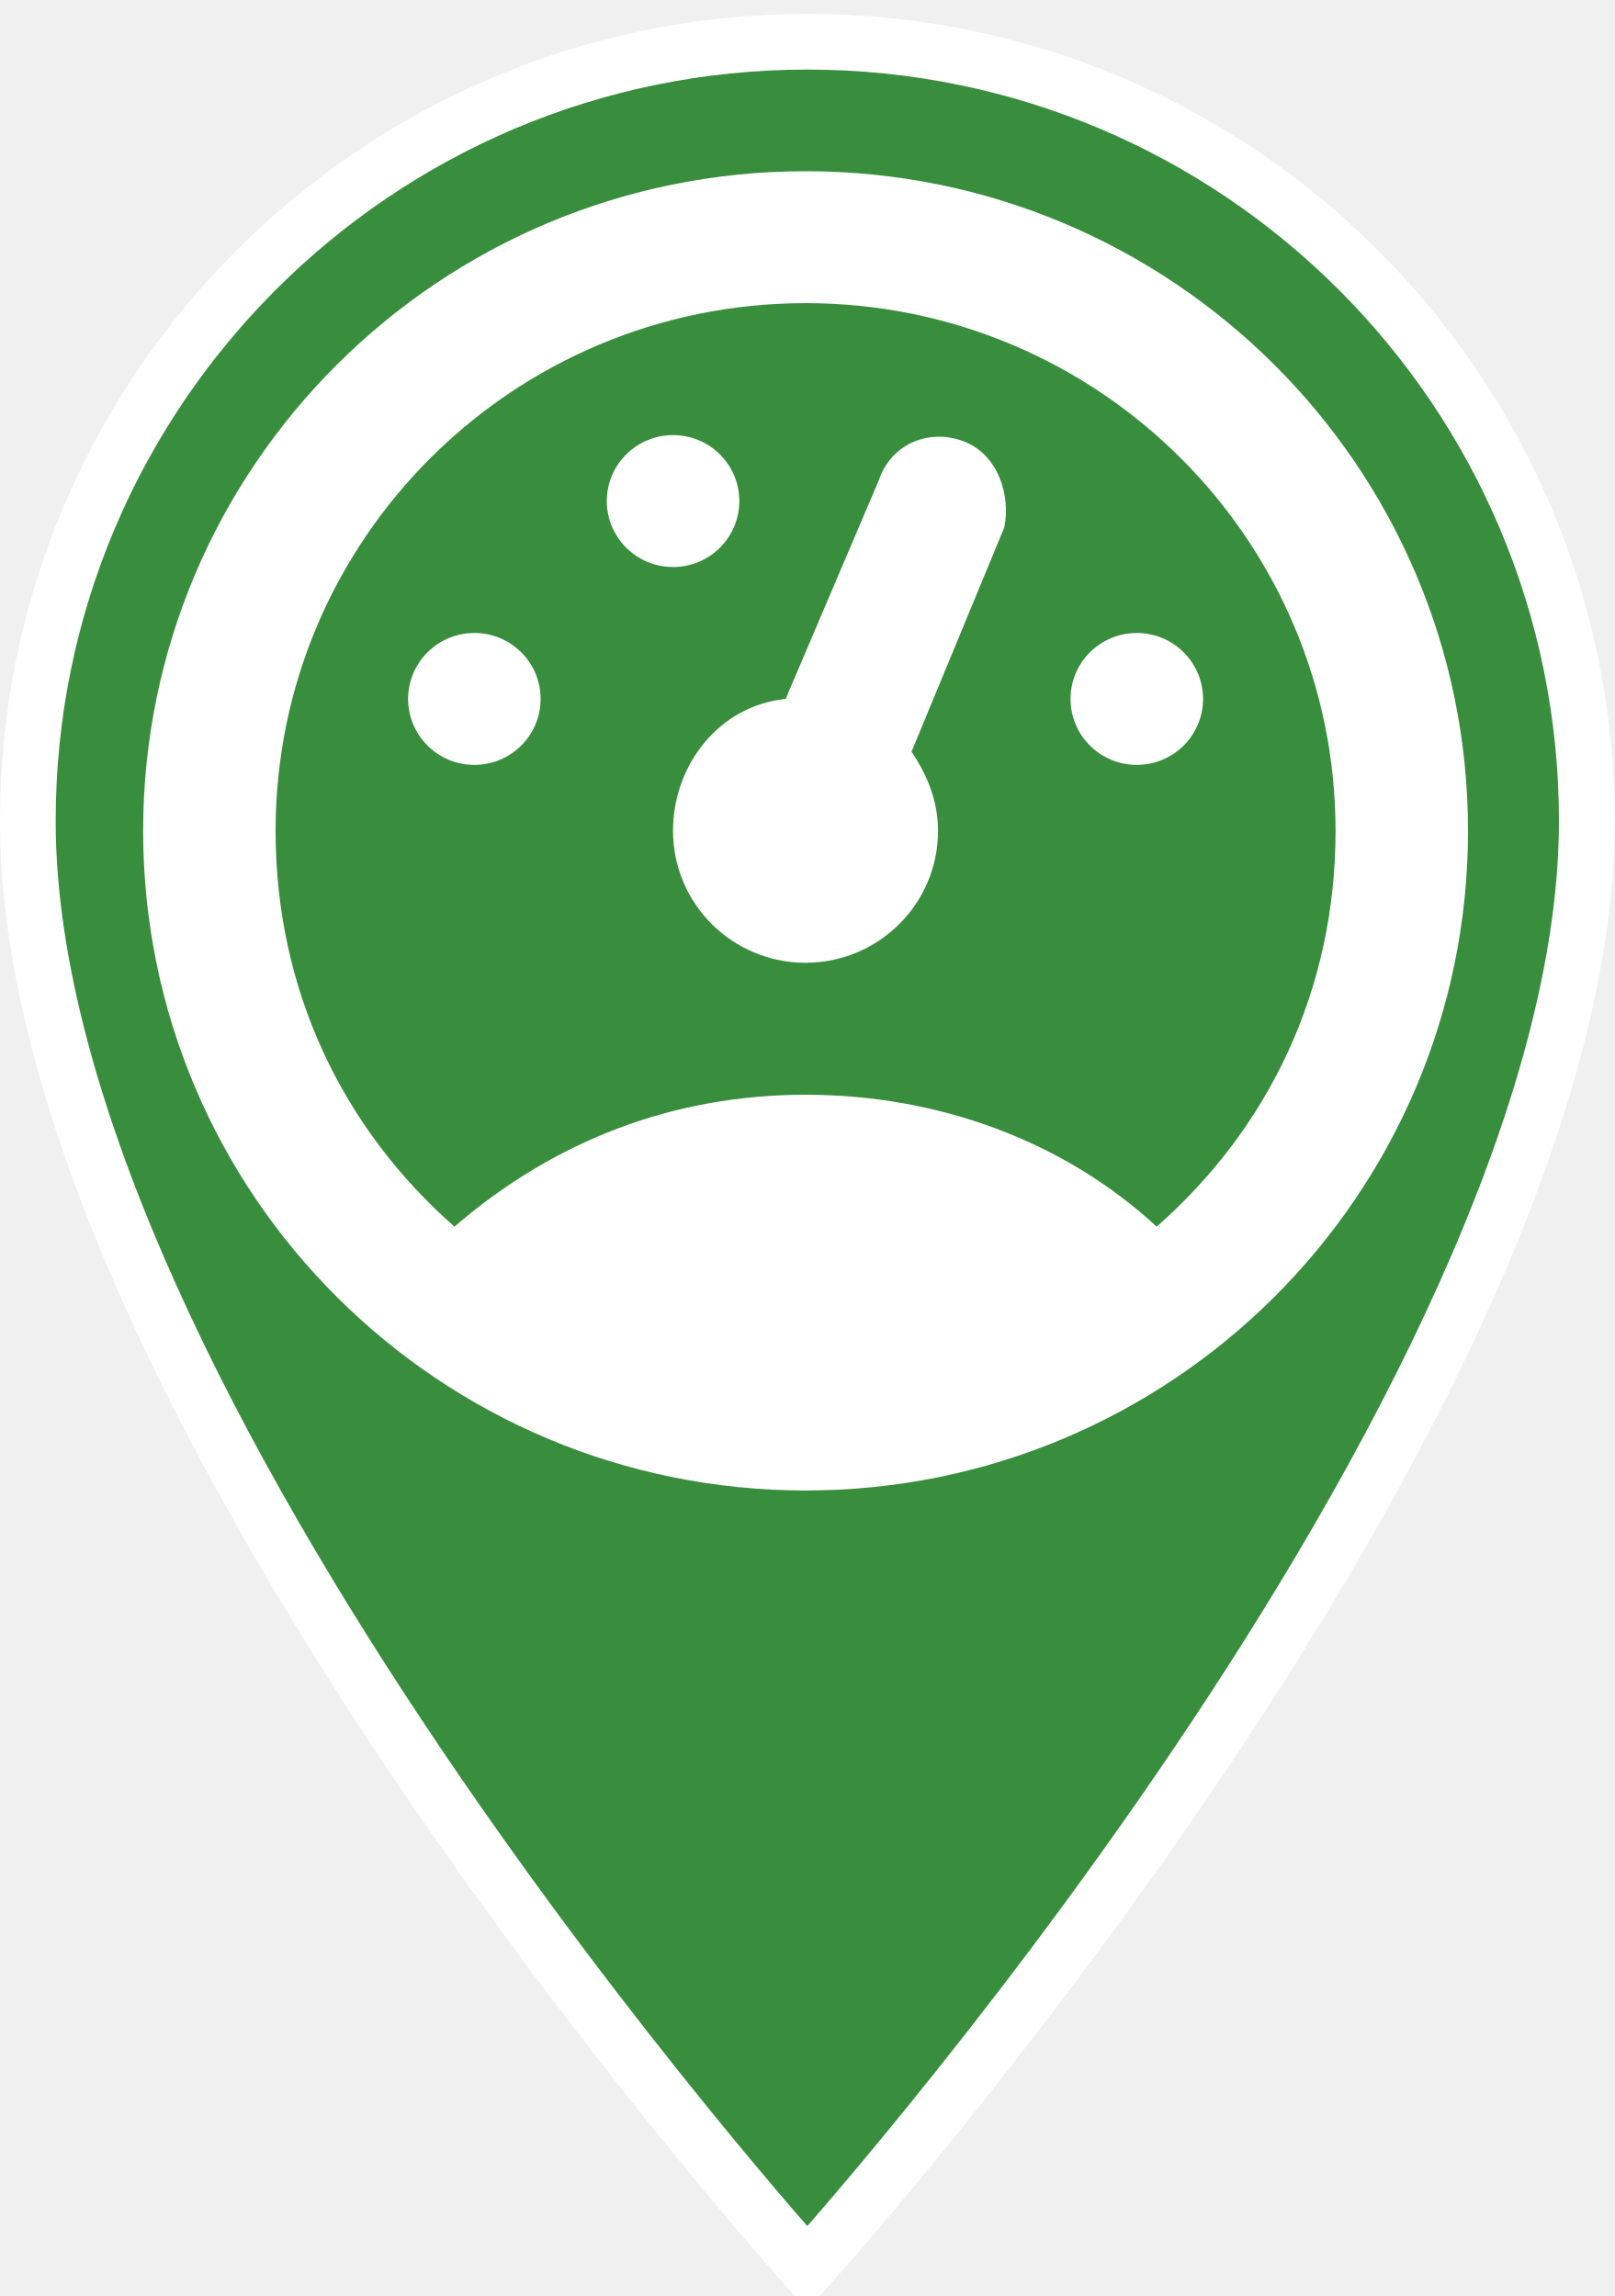
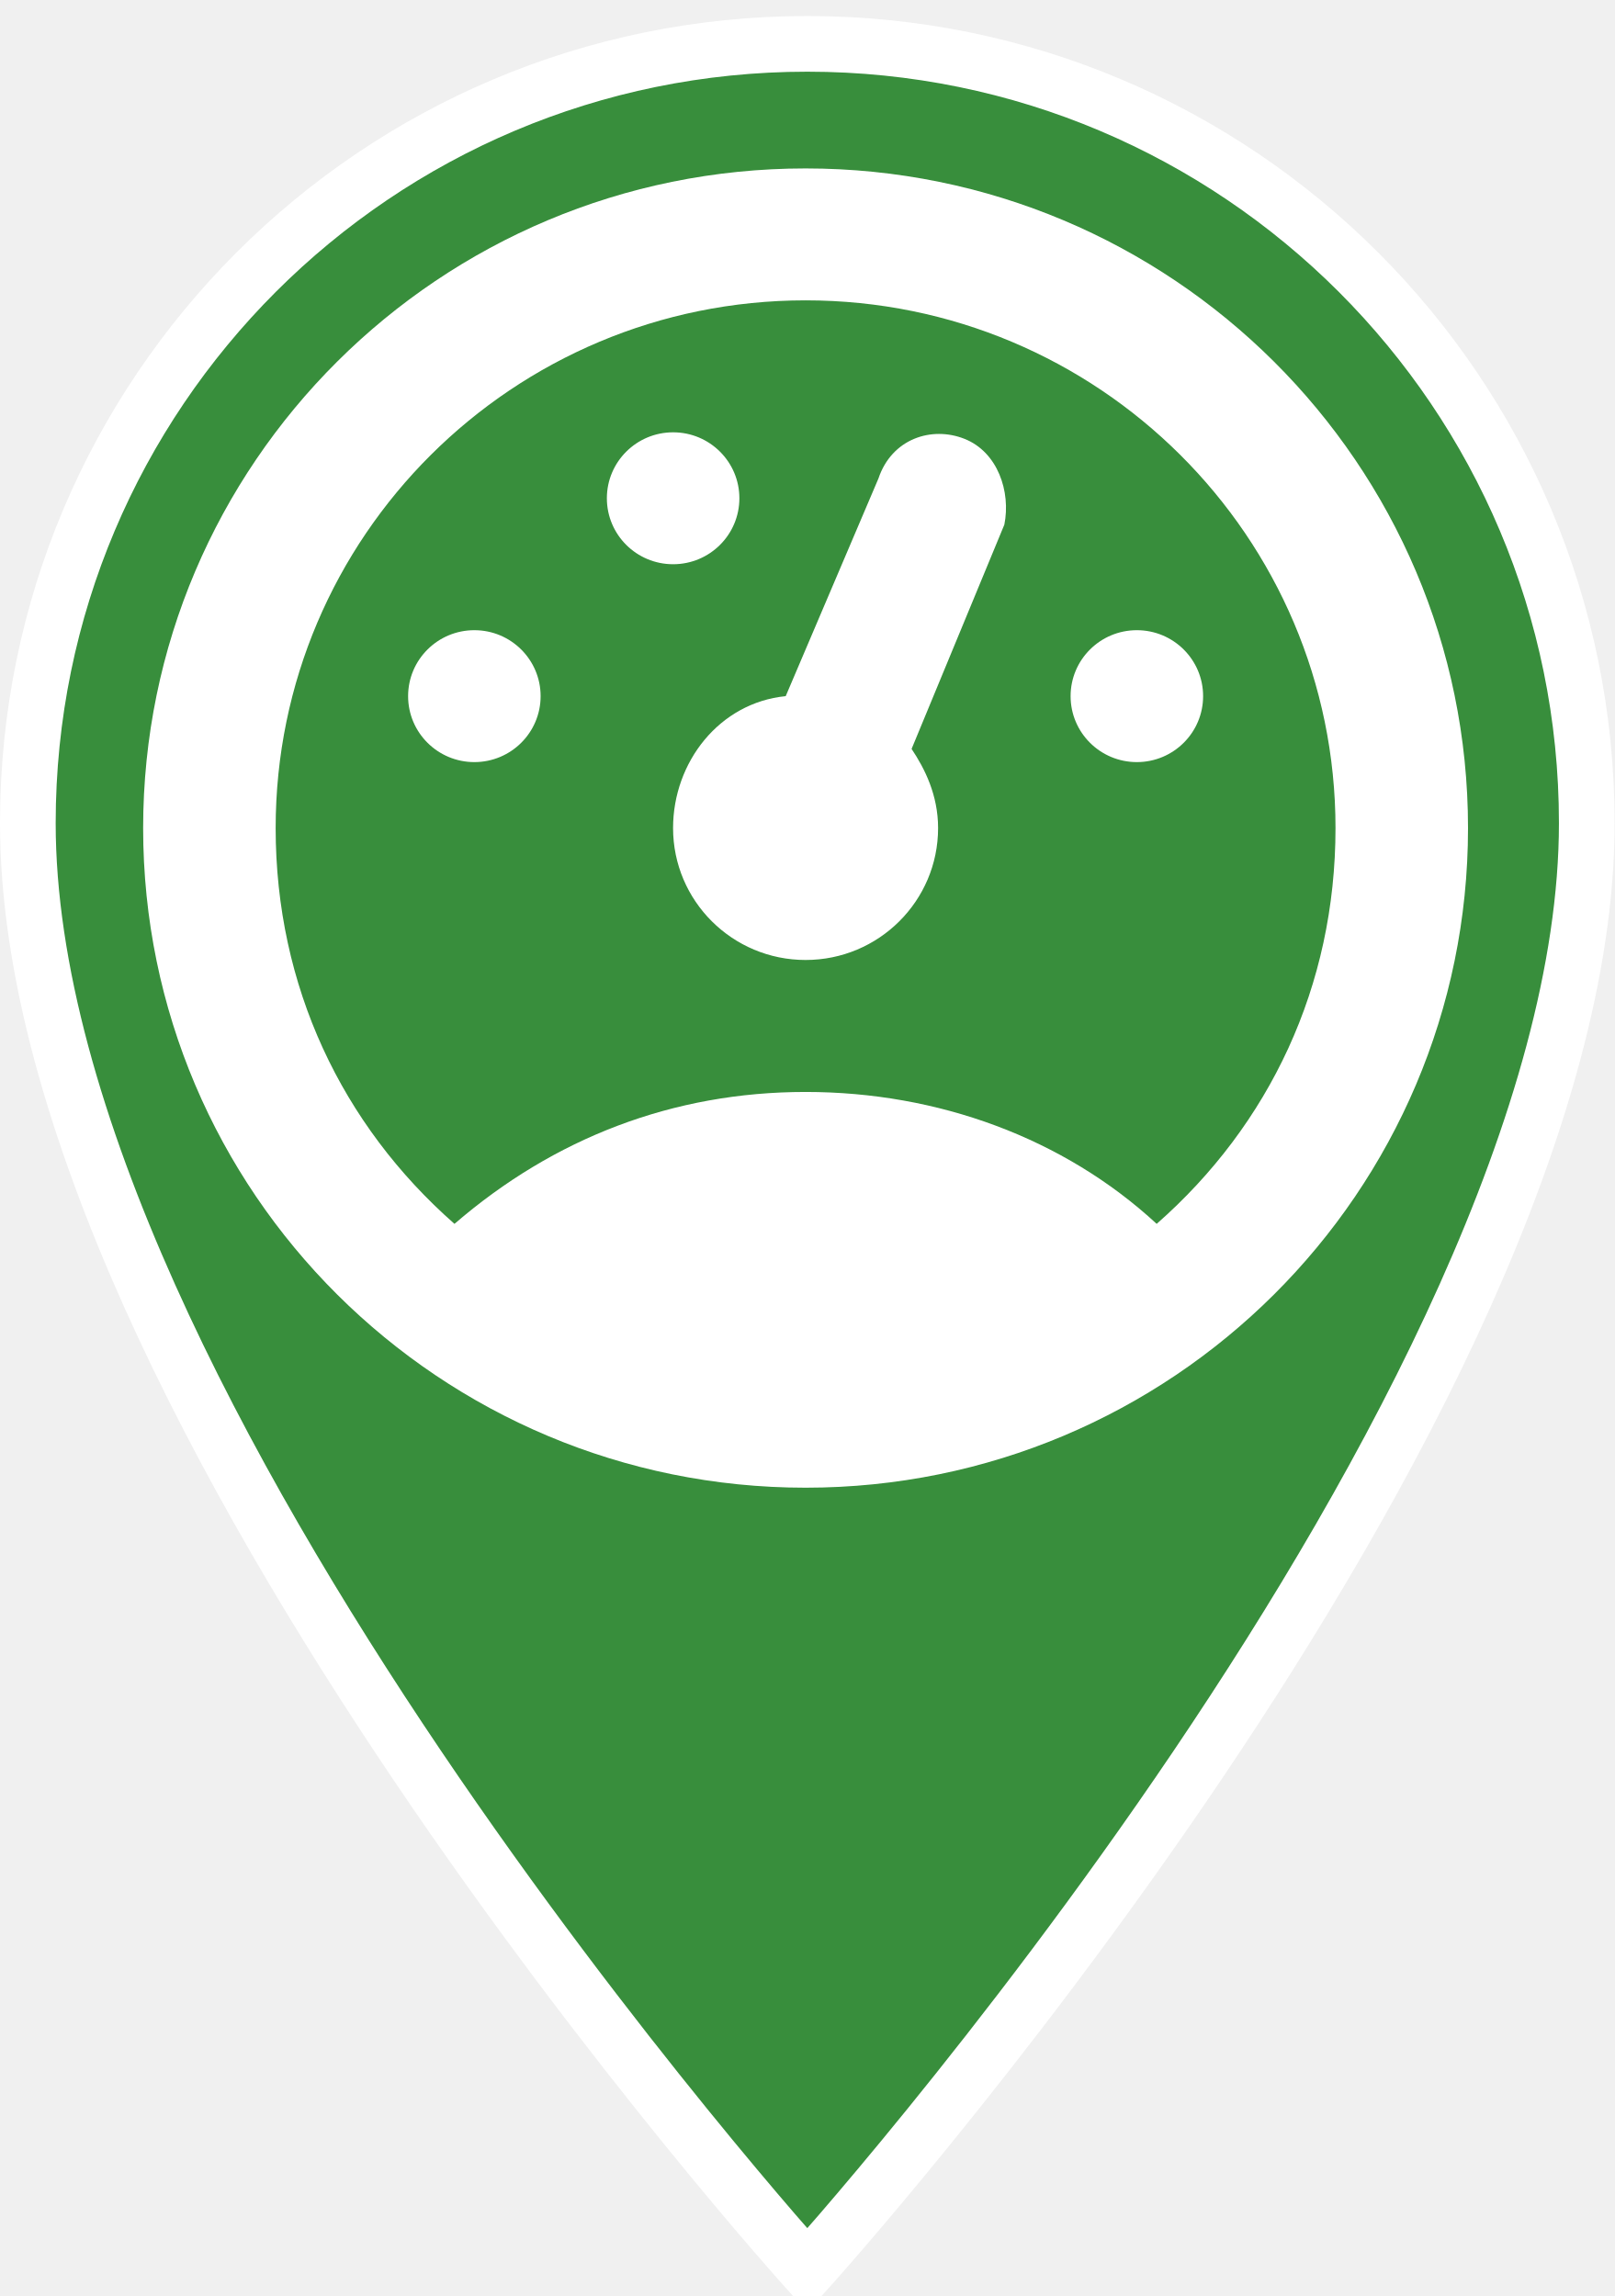
- <svg xmlns="http://www.w3.org/2000/svg" width="29" height="41.25" id="svg5194" version="1.1">
-   <defs id="defs5196" />
+ <svg xmlns="http://www.w3.org/2000/svg" id="svg5194" height="41.25" width="29" version="1.1">
  <g id="layer1" transform="translate(0,-1011.112)">
-     <path d="m 14.5,1011.862 c -7.73,0 -14,6.27 -14,14 0,10.5 14,26 14,26 0,0 14,-15.5 14,-26 0,-7.73 -6.27,-14 -14,-14 z" id="path3053" style="fill:#388e3c;fill-opacity:1;stroke:#ffffff" />
-     <path style="fill:#ffffff" id="path3036" d="m 20.775,1033.15 c 2.023,-1.778 3.213,-4.266 3.213,-7.111 a 9.519,9.481 0 0 0 -9.519,-9.481 9.519,9.481 0 0 0 -9.519,9.481 c 0,2.844 1.19,5.333 3.213,7.111 1.785,-1.541 3.926,-2.37 6.306,-2.37 2.38,0 4.64,0.83 6.306,2.37 m -6.306,-18.962 a 11.898,11.851 0 0 1 11.898,11.851 11.898,11.851 0 0 1 -11.898,11.851 11.898,11.851 0 0 1 -11.898,-11.851 11.898,11.851 0 0 1 11.898,-11.851 m -5.949,8.296 a 1.19,1.185 0 0 1 1.19,1.185 1.19,1.185 0 0 1 -1.19,1.185 1.19,1.185 0 0 1 -1.19,-1.185 1.19,1.185 0 0 1 1.19,-1.185 m 3.569,-3.555 a 1.19,1.185 0 0 1 1.19,1.185 1.19,1.185 0 0 1 -1.19,1.185 1.19,1.185 0 0 1 -1.19,-1.185 1.19,1.185 0 0 1 1.19,-1.185 m 8.329,3.555 a 1.19,1.185 0 0 1 1.19,1.185 1.19,1.185 0 0 1 -1.19,1.185 1.19,1.185 0 0 1 -1.19,-1.185 1.19,1.185 0 0 1 1.19,-1.185 m -3.094,-3.437 c 0.595,0.237 0.833,0.948 0.714,1.541 l -1.666,4.029 c 0.238,0.356 0.476,0.83 0.476,1.422 a 2.38,2.37 0 0 1 -2.38,2.37 2.38,2.37 0 0 1 -2.38,-2.37 c 0,-1.185 0.833,-2.252 2.023,-2.37 l 1.666,-3.911 c 0.238,-0.711 0.952,-0.948 1.547,-0.711 z" />
+     <path id="path3053" d="m14.5,1011.9c-7.73,0-14,6.27-14,14,0,10.5,14,26,14,26s14-15.5,14-26c0-7.73-6.27-14-14-14z" stroke="#ffffff" fill="#388e3c" />
+     <path id="path3036" d="m20.775,1033.1c2.023-1.778,3.212-4.266,3.212-7.111a9.518,9.481,0,0,0,-9.518,-9.481,9.518,9.481,0,0,0,-9.518,9.481c0,2.844,1.19,5.333,3.212,7.111,1.785-1.541,3.926-2.37,6.306-2.37s4.64,0.83,6.306,2.37m-6.306-18.962a11.898,11.851,0,0,1,11.898,11.851,11.898,11.851,0,0,1,-11.898,11.851,11.898,11.851,0,0,1,-11.898,-11.851,11.898,11.851,0,0,1,11.898,-11.851m-5.949,8.296a1.19,1.185,0,0,1,1.19,1.185,1.19,1.185,0,0,1,-1.19,1.185,1.19,1.185,0,0,1,-1.19,-1.185,1.19,1.185,0,0,1,1.19,-1.185m3.57-3.555a1.19,1.185,0,0,1,1.19,1.185,1.19,1.185,0,0,1,-1.19,1.185,1.19,1.185,0,0,1,-1.19,-1.185,1.19,1.185,0,0,1,1.19,-1.185m8.329,3.555a1.19,1.185,0,0,1,1.19,1.185,1.19,1.185,0,0,1,-1.19,1.185,1.19,1.185,0,0,1,-1.19,-1.185,1.19,1.185,0,0,1,1.19,-1.185m-3.094-3.437c0.595,0.237,0.833,0.948,0.714,1.541l-1.666,4.029c0.238,0.356,0.476,0.83,0.476,1.422a2.38,2.37,0,0,1,-2.38,2.37,2.38,2.37,0,0,1,-2.38,-2.37c0-1.185,0.833-2.252,2.023-2.37l1.666-3.911c0.238-0.711,0.952-0.948,1.547-0.711z" fill="#ffffff" />
  </g>
</svg>
